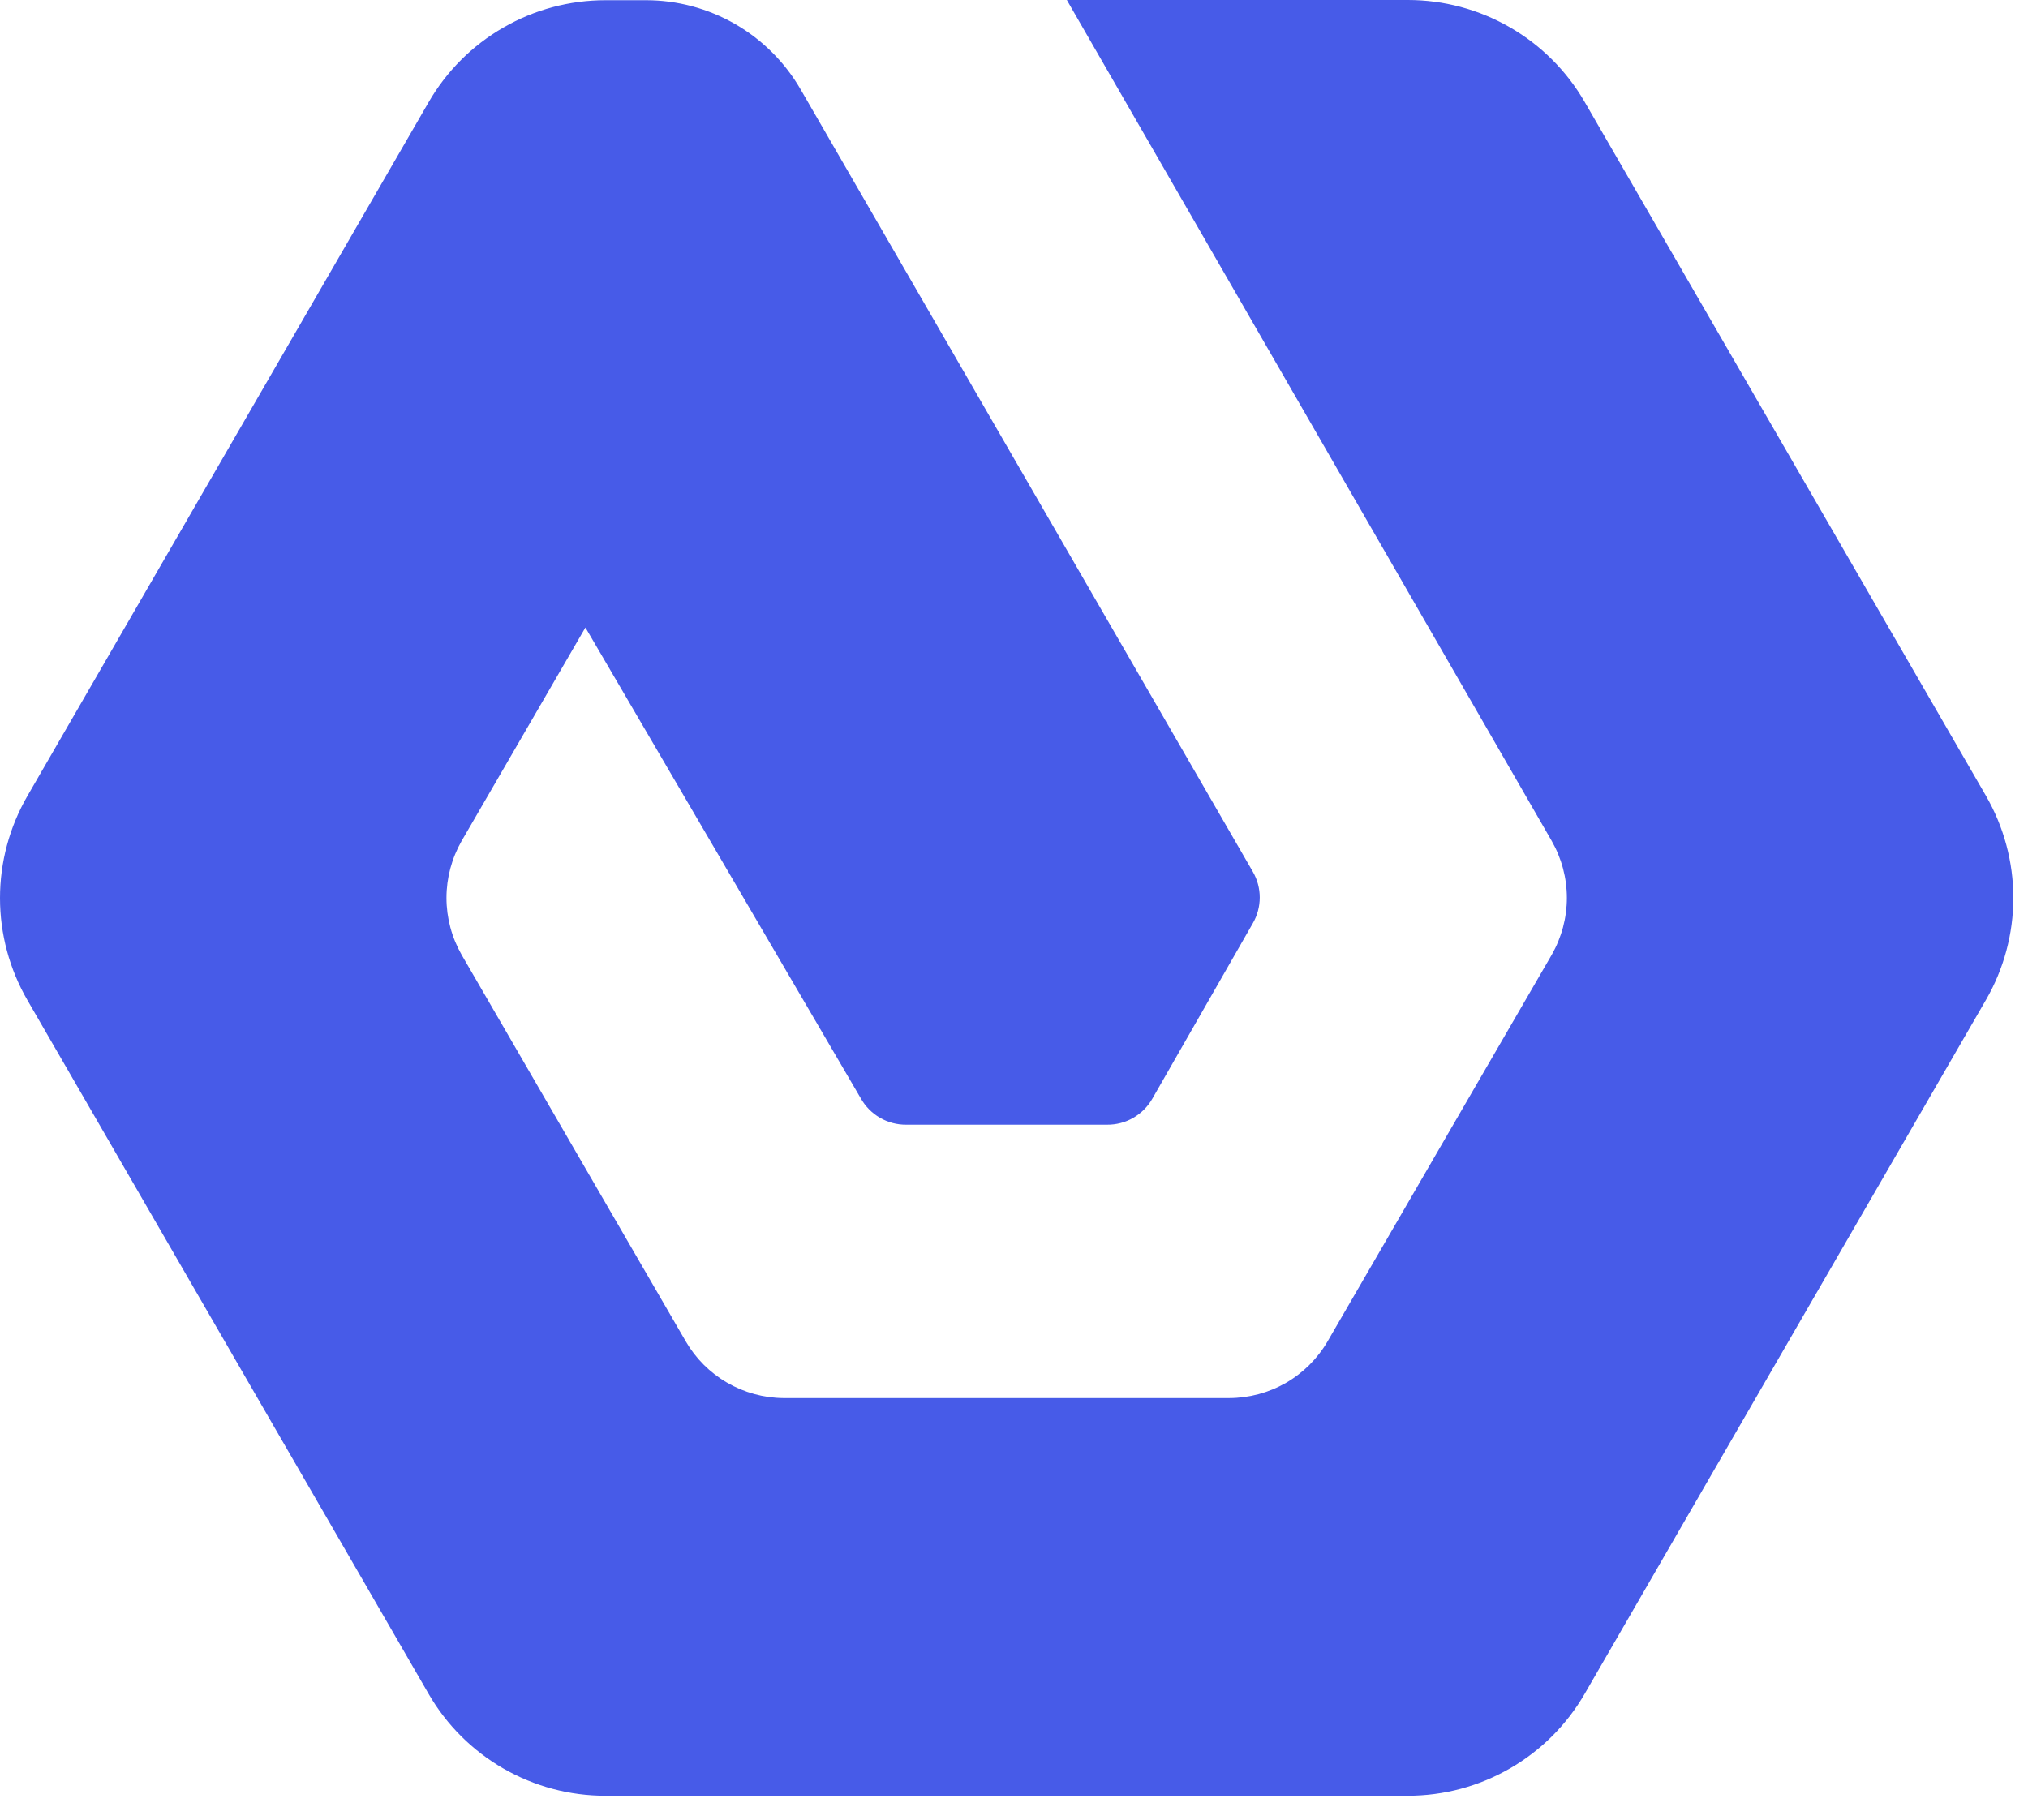
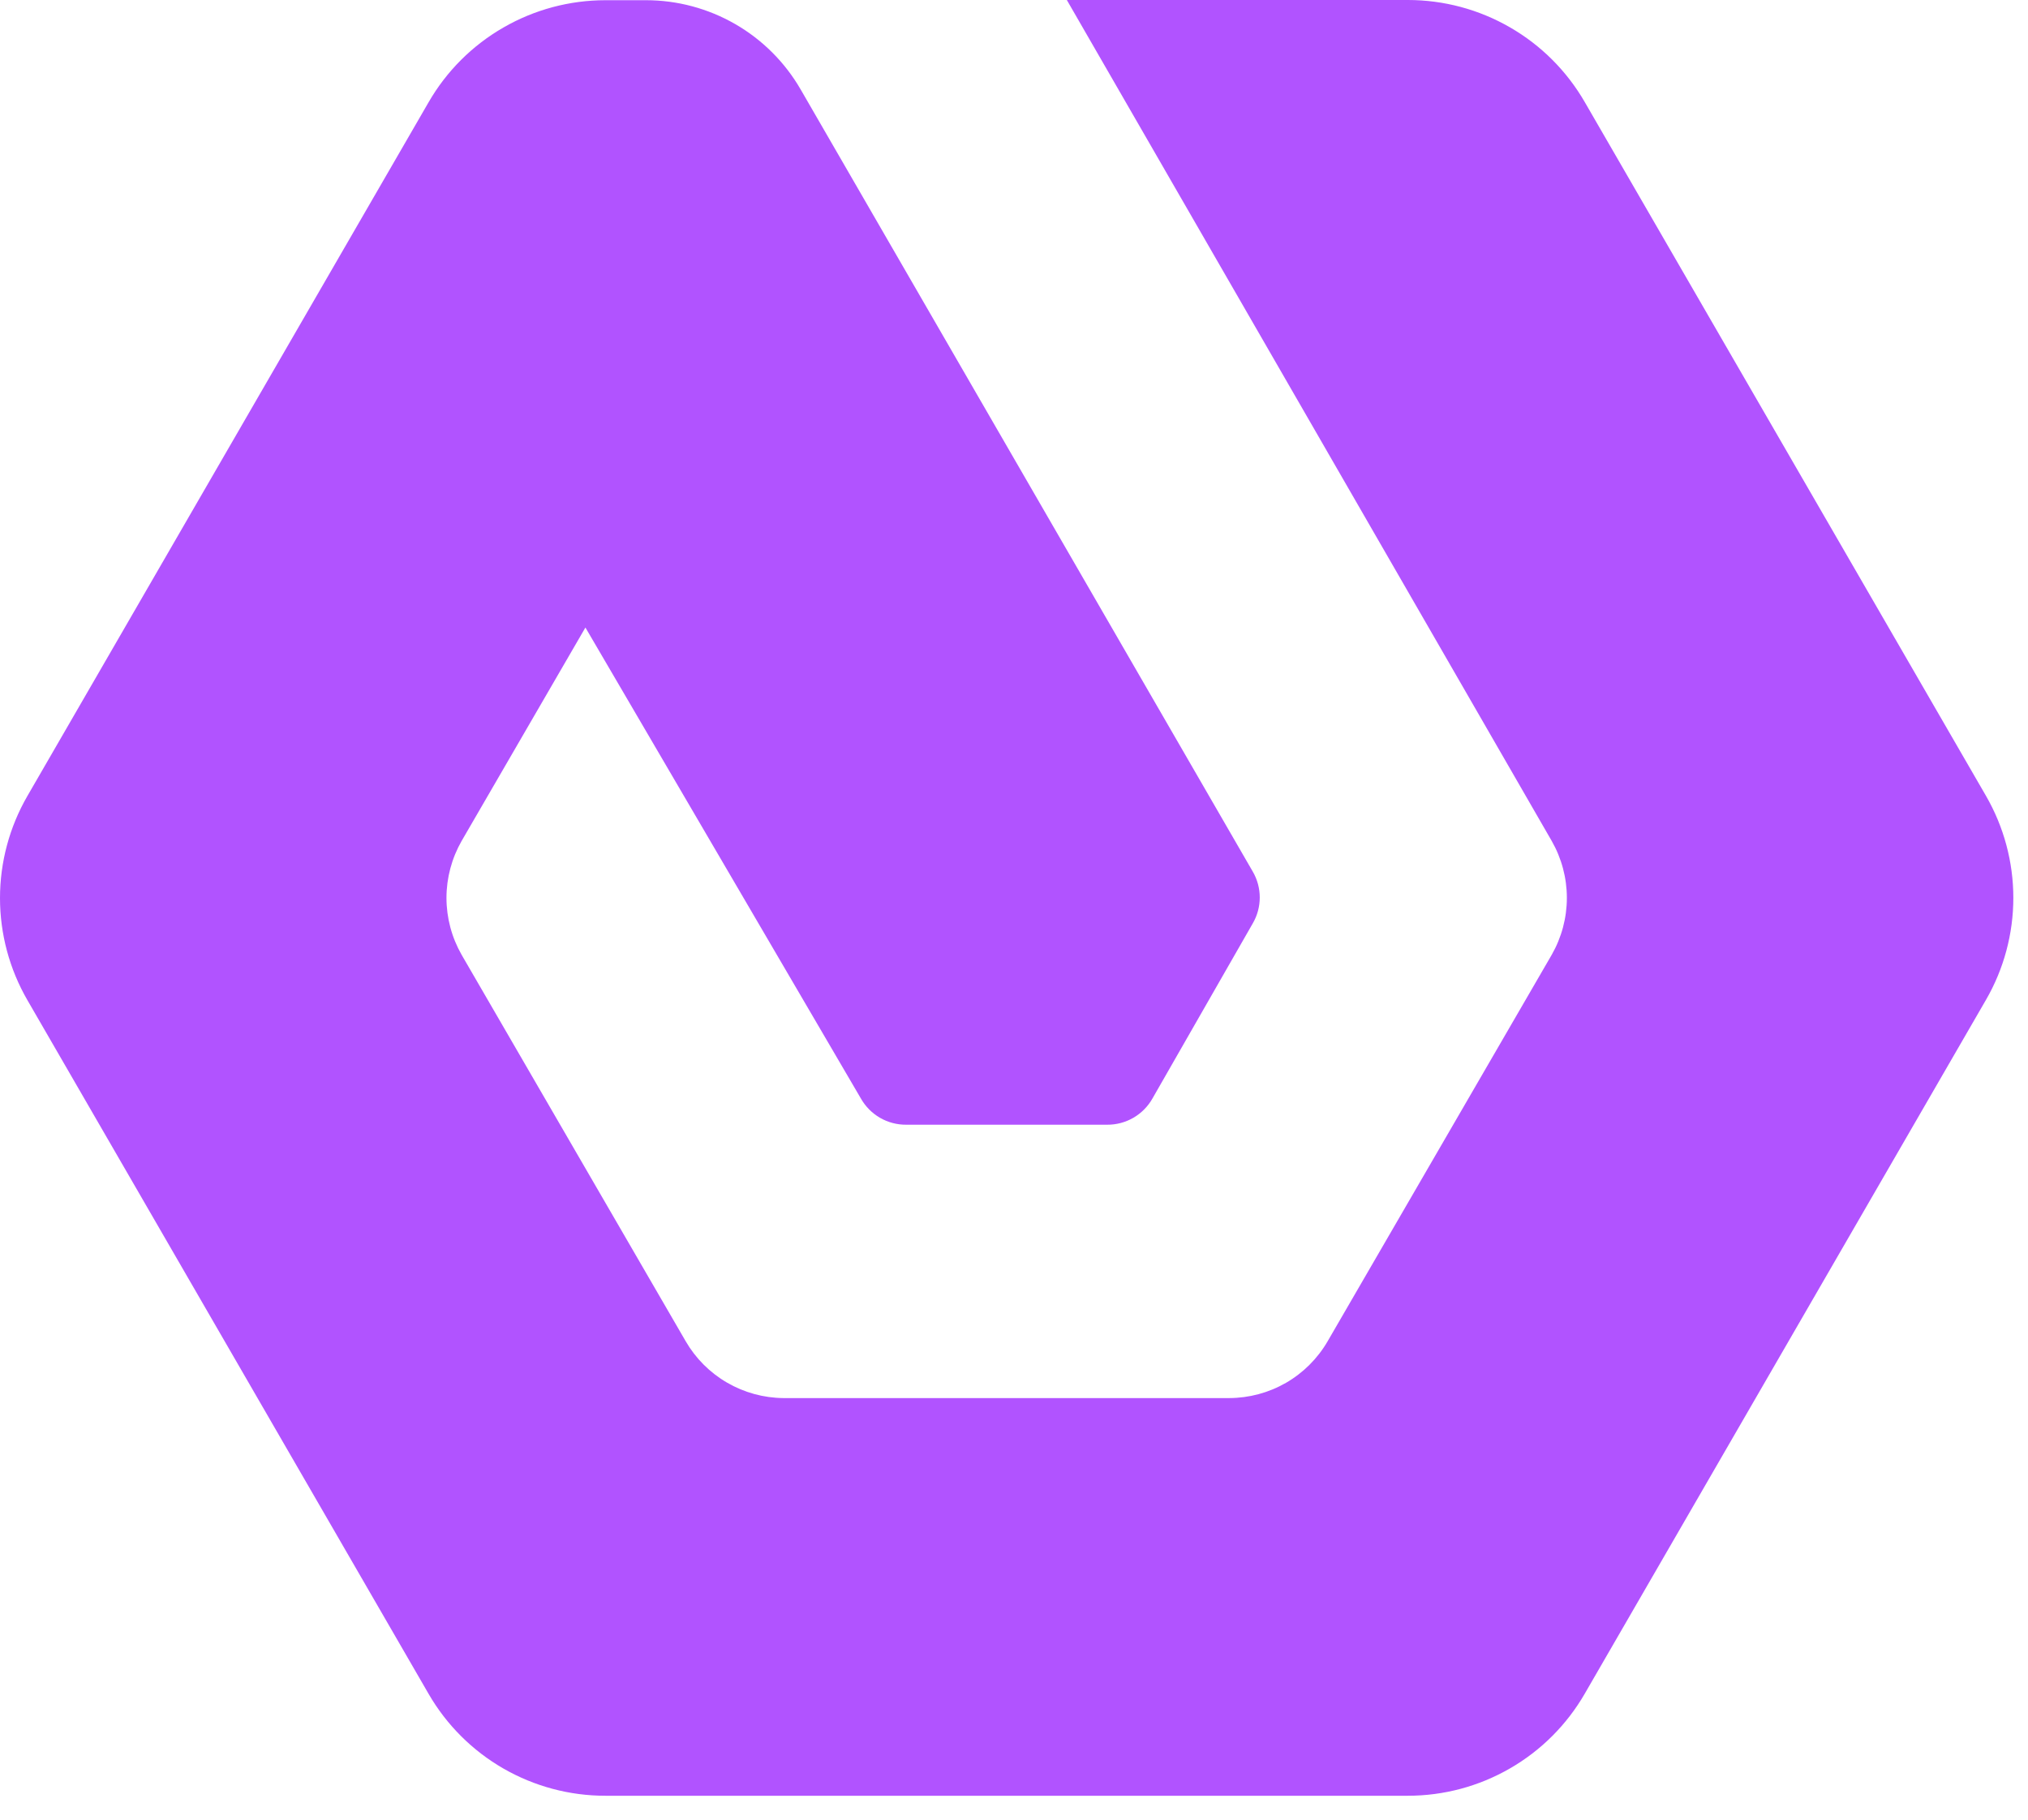
<svg xmlns="http://www.w3.org/2000/svg" width="39" height="35" viewBox="0 0 39 35" fill="none">
-   <path d="M29.84 16.174C30.031 16.508 30.132 16.886 30.132 17.27C30.132 17.654 30.031 18.032 29.84 18.366L25.531 25.799C25.338 26.131 25.062 26.406 24.73 26.598C24.398 26.789 24.021 26.89 23.637 26.891L15.066 26.891C14.685 26.888 14.311 26.785 13.982 26.594C13.652 26.403 13.378 26.128 13.187 25.799L8.878 18.366C8.687 18.032 8.586 17.654 8.586 17.27C8.586 16.886 8.687 16.508 8.878 16.174L11.258 12.07L16.555 21.128C16.642 21.282 16.769 21.411 16.923 21.5C17.077 21.589 17.252 21.635 17.43 21.633L21.288 21.633C21.466 21.635 21.641 21.589 21.795 21.5C21.949 21.411 22.076 21.282 22.163 21.128L24.092 17.76C24.18 17.609 24.226 17.437 24.226 17.262C24.226 17.088 24.18 16.916 24.092 16.765L15.397 1.72C15.096 1.199 14.662 0.765 14.14 0.464C13.618 0.163 13.026 0.004 12.423 0.004L11.644 0.004C10.954 0.004 10.277 0.185 9.68 0.53C9.082 0.874 8.586 1.37 8.242 1.967L0.527 15.31C0.182 15.907 -7.84862e-07 16.584 -7.54727e-07 17.274C-7.24593e-07 17.963 0.182 18.64 0.527 19.237L8.242 32.58C8.587 33.177 9.083 33.672 9.68 34.016C10.278 34.36 10.955 34.541 11.644 34.54L27.074 34.54C27.764 34.54 28.441 34.359 29.038 34.014C29.636 33.67 30.131 33.174 30.476 32.577L38.191 19.233C38.536 18.637 38.718 17.959 38.718 17.27C38.718 16.581 38.536 15.903 38.191 15.306L30.476 1.963C30.131 1.366 29.636 0.87 29.038 0.526C28.441 0.181 27.764 -0 27.074 3.09408e-06L20.516 3.38073e-06L29.84 16.174Z" fill="#475BE8" />
+   <path d="M29.84 16.174C30.031 16.508 30.132 16.886 30.132 17.27C30.132 17.654 30.031 18.032 29.84 18.366L25.531 25.799C25.338 26.131 25.062 26.406 24.73 26.598C24.398 26.789 24.021 26.89 23.637 26.891L15.066 26.891C14.685 26.888 14.311 26.785 13.982 26.594C13.652 26.403 13.378 26.128 13.187 25.799L8.878 18.366C8.687 18.032 8.586 17.654 8.586 17.27C8.586 16.886 8.687 16.508 8.878 16.174L11.258 12.07L16.555 21.128C16.642 21.282 16.769 21.411 16.923 21.5C17.077 21.589 17.252 21.635 17.43 21.633L21.288 21.633C21.466 21.635 21.641 21.589 21.795 21.5C21.949 21.411 22.076 21.282 22.163 21.128L24.092 17.76C24.18 17.609 24.226 17.437 24.226 17.262C24.226 17.088 24.18 16.916 24.092 16.765L15.397 1.72C15.096 1.199 14.662 0.765 14.14 0.464C13.618 0.163 13.026 0.004 12.423 0.004L11.644 0.004C10.954 0.004 10.277 0.185 9.68 0.53C9.082 0.874 8.586 1.37 8.242 1.967L0.527 15.31C0.182 15.907 -7.84862e-07 16.584 -7.54727e-07 17.274C-7.24593e-07 17.963 0.182 18.64 0.527 19.237L8.242 32.58C8.587 33.177 9.083 33.672 9.68 34.016C10.278 34.36 10.955 34.541 11.644 34.54L27.074 34.54C27.764 34.54 28.441 34.359 29.038 34.014C29.636 33.67 30.131 33.174 30.476 32.577L38.191 19.233C38.536 18.637 38.718 17.959 38.718 17.27C38.718 16.581 38.536 15.903 38.191 15.306L30.476 1.963C30.131 1.366 29.636 0.87 29.038 0.526C28.441 0.181 27.764 -0 27.074 3.09408e-06L20.516 3.38073e-06L29.84 16.174Z" fill="#B153FF" />
</svg>
